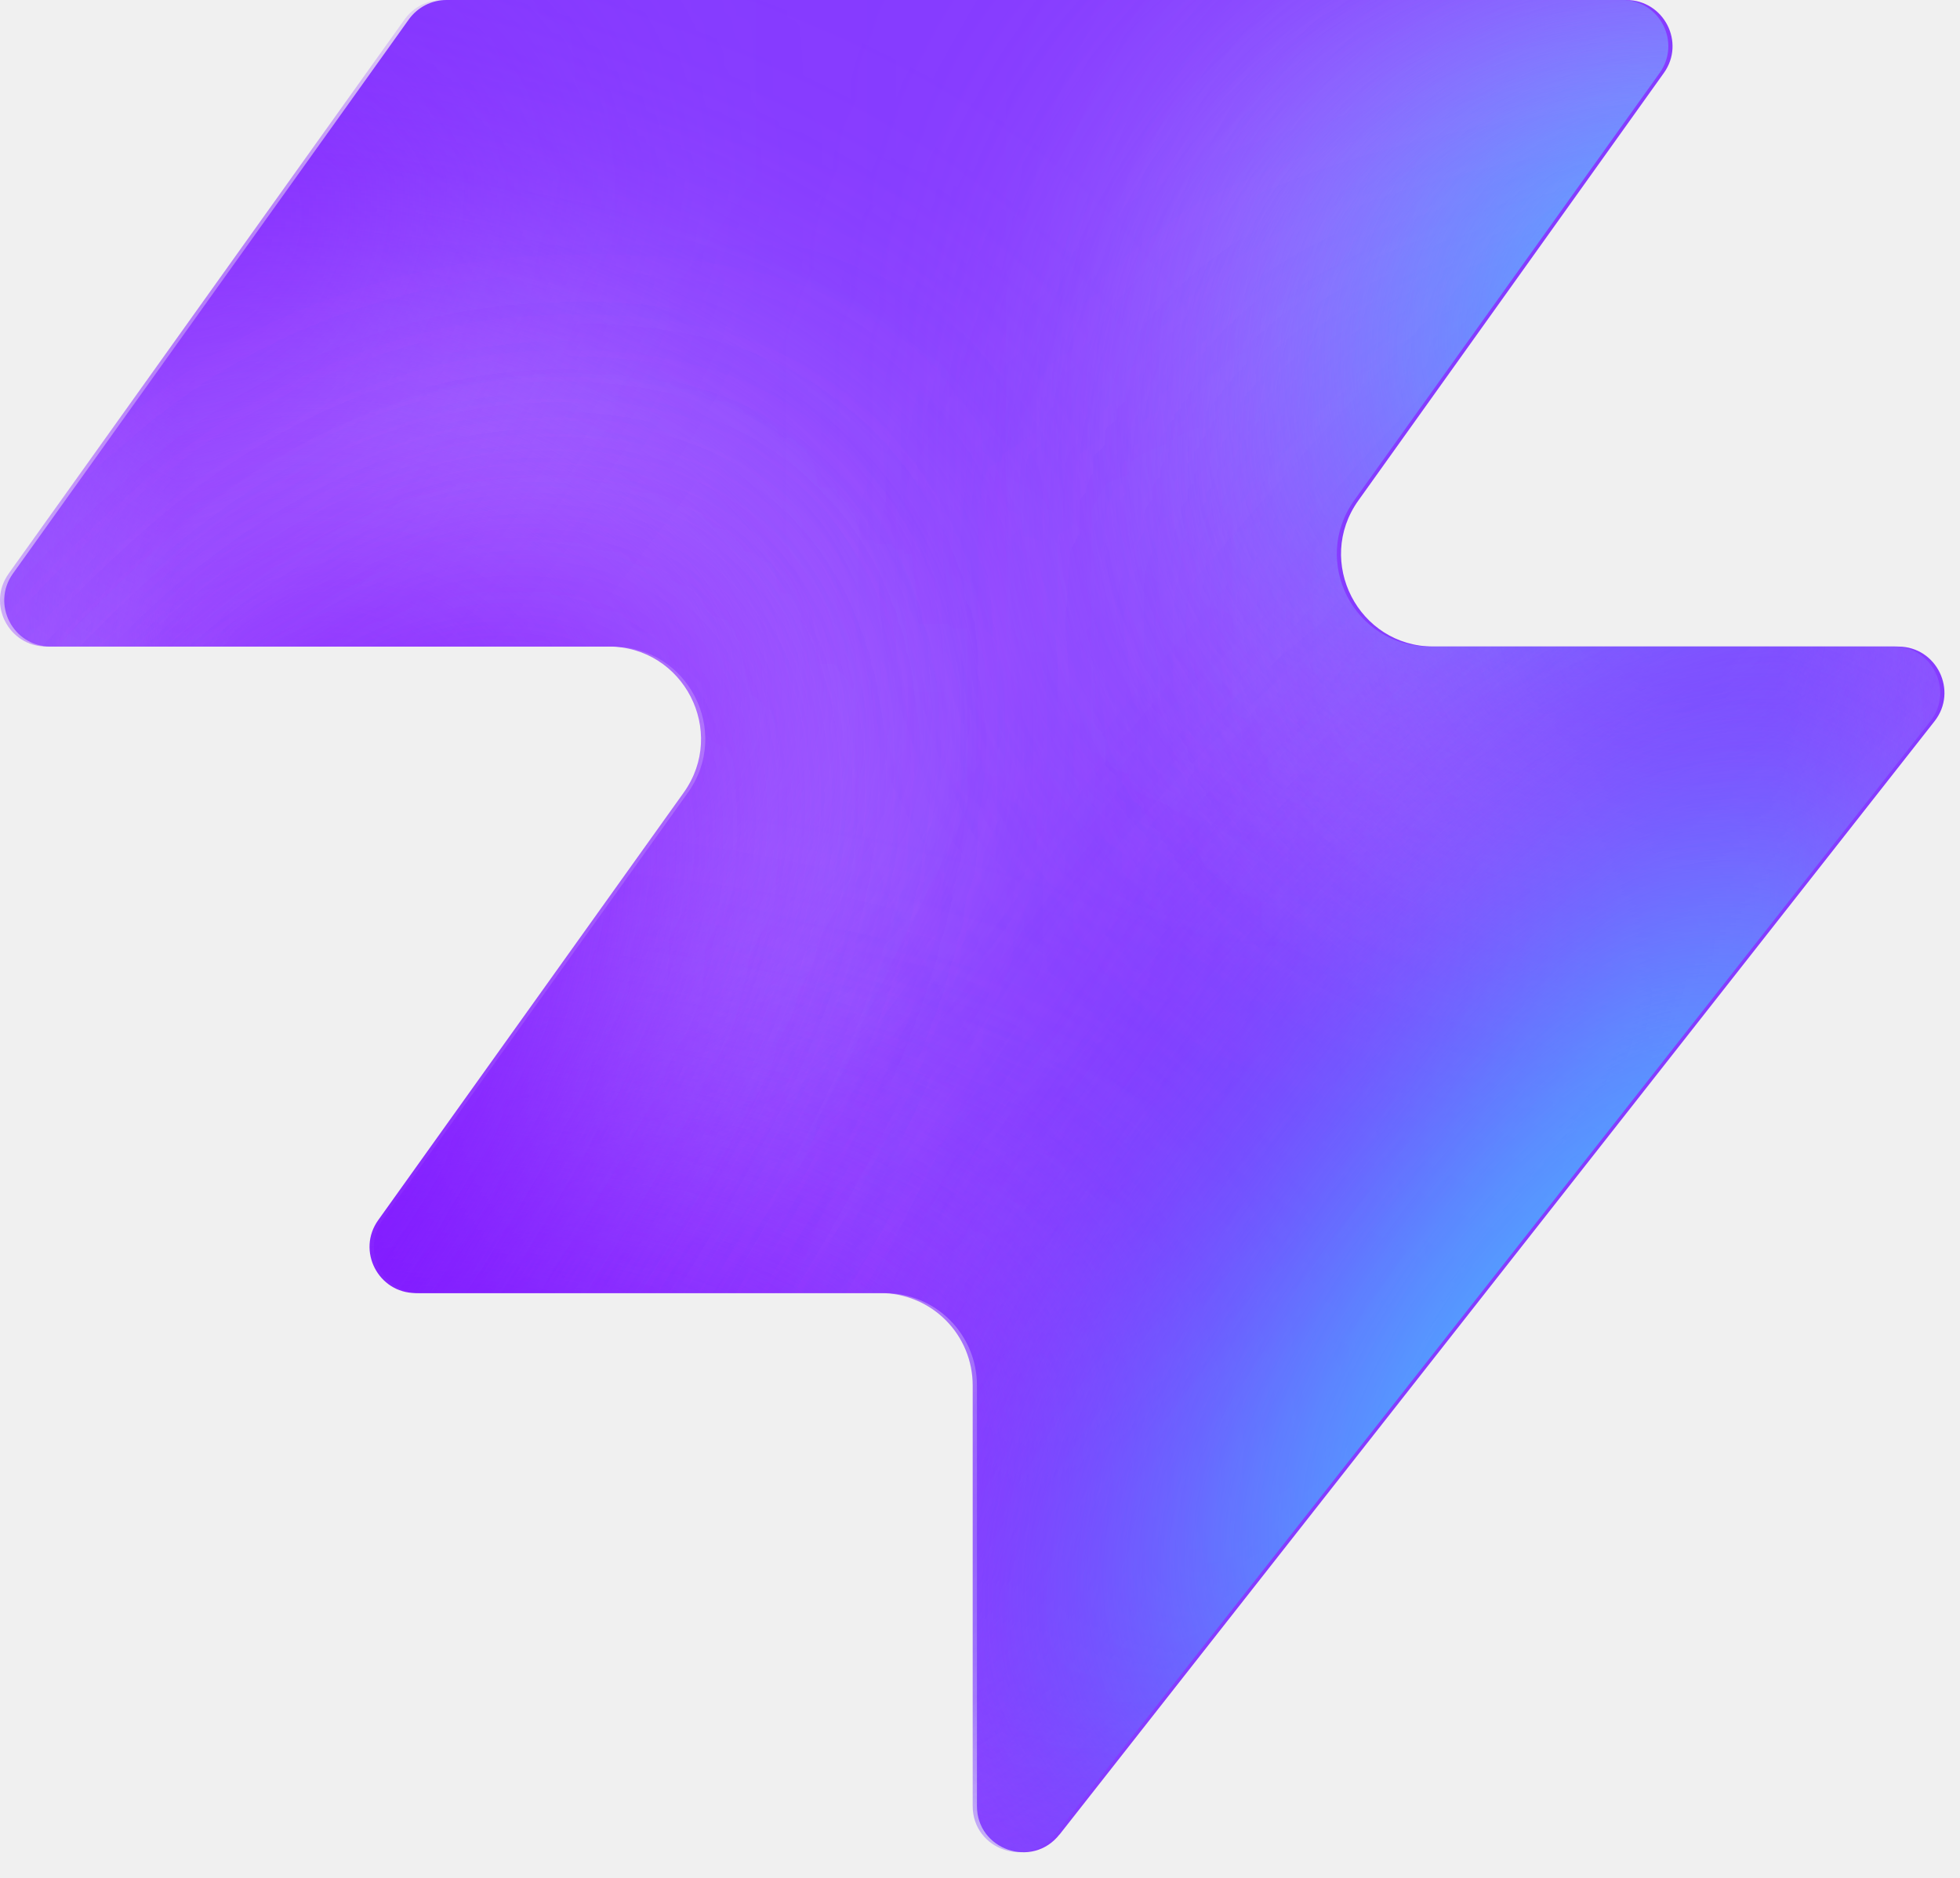
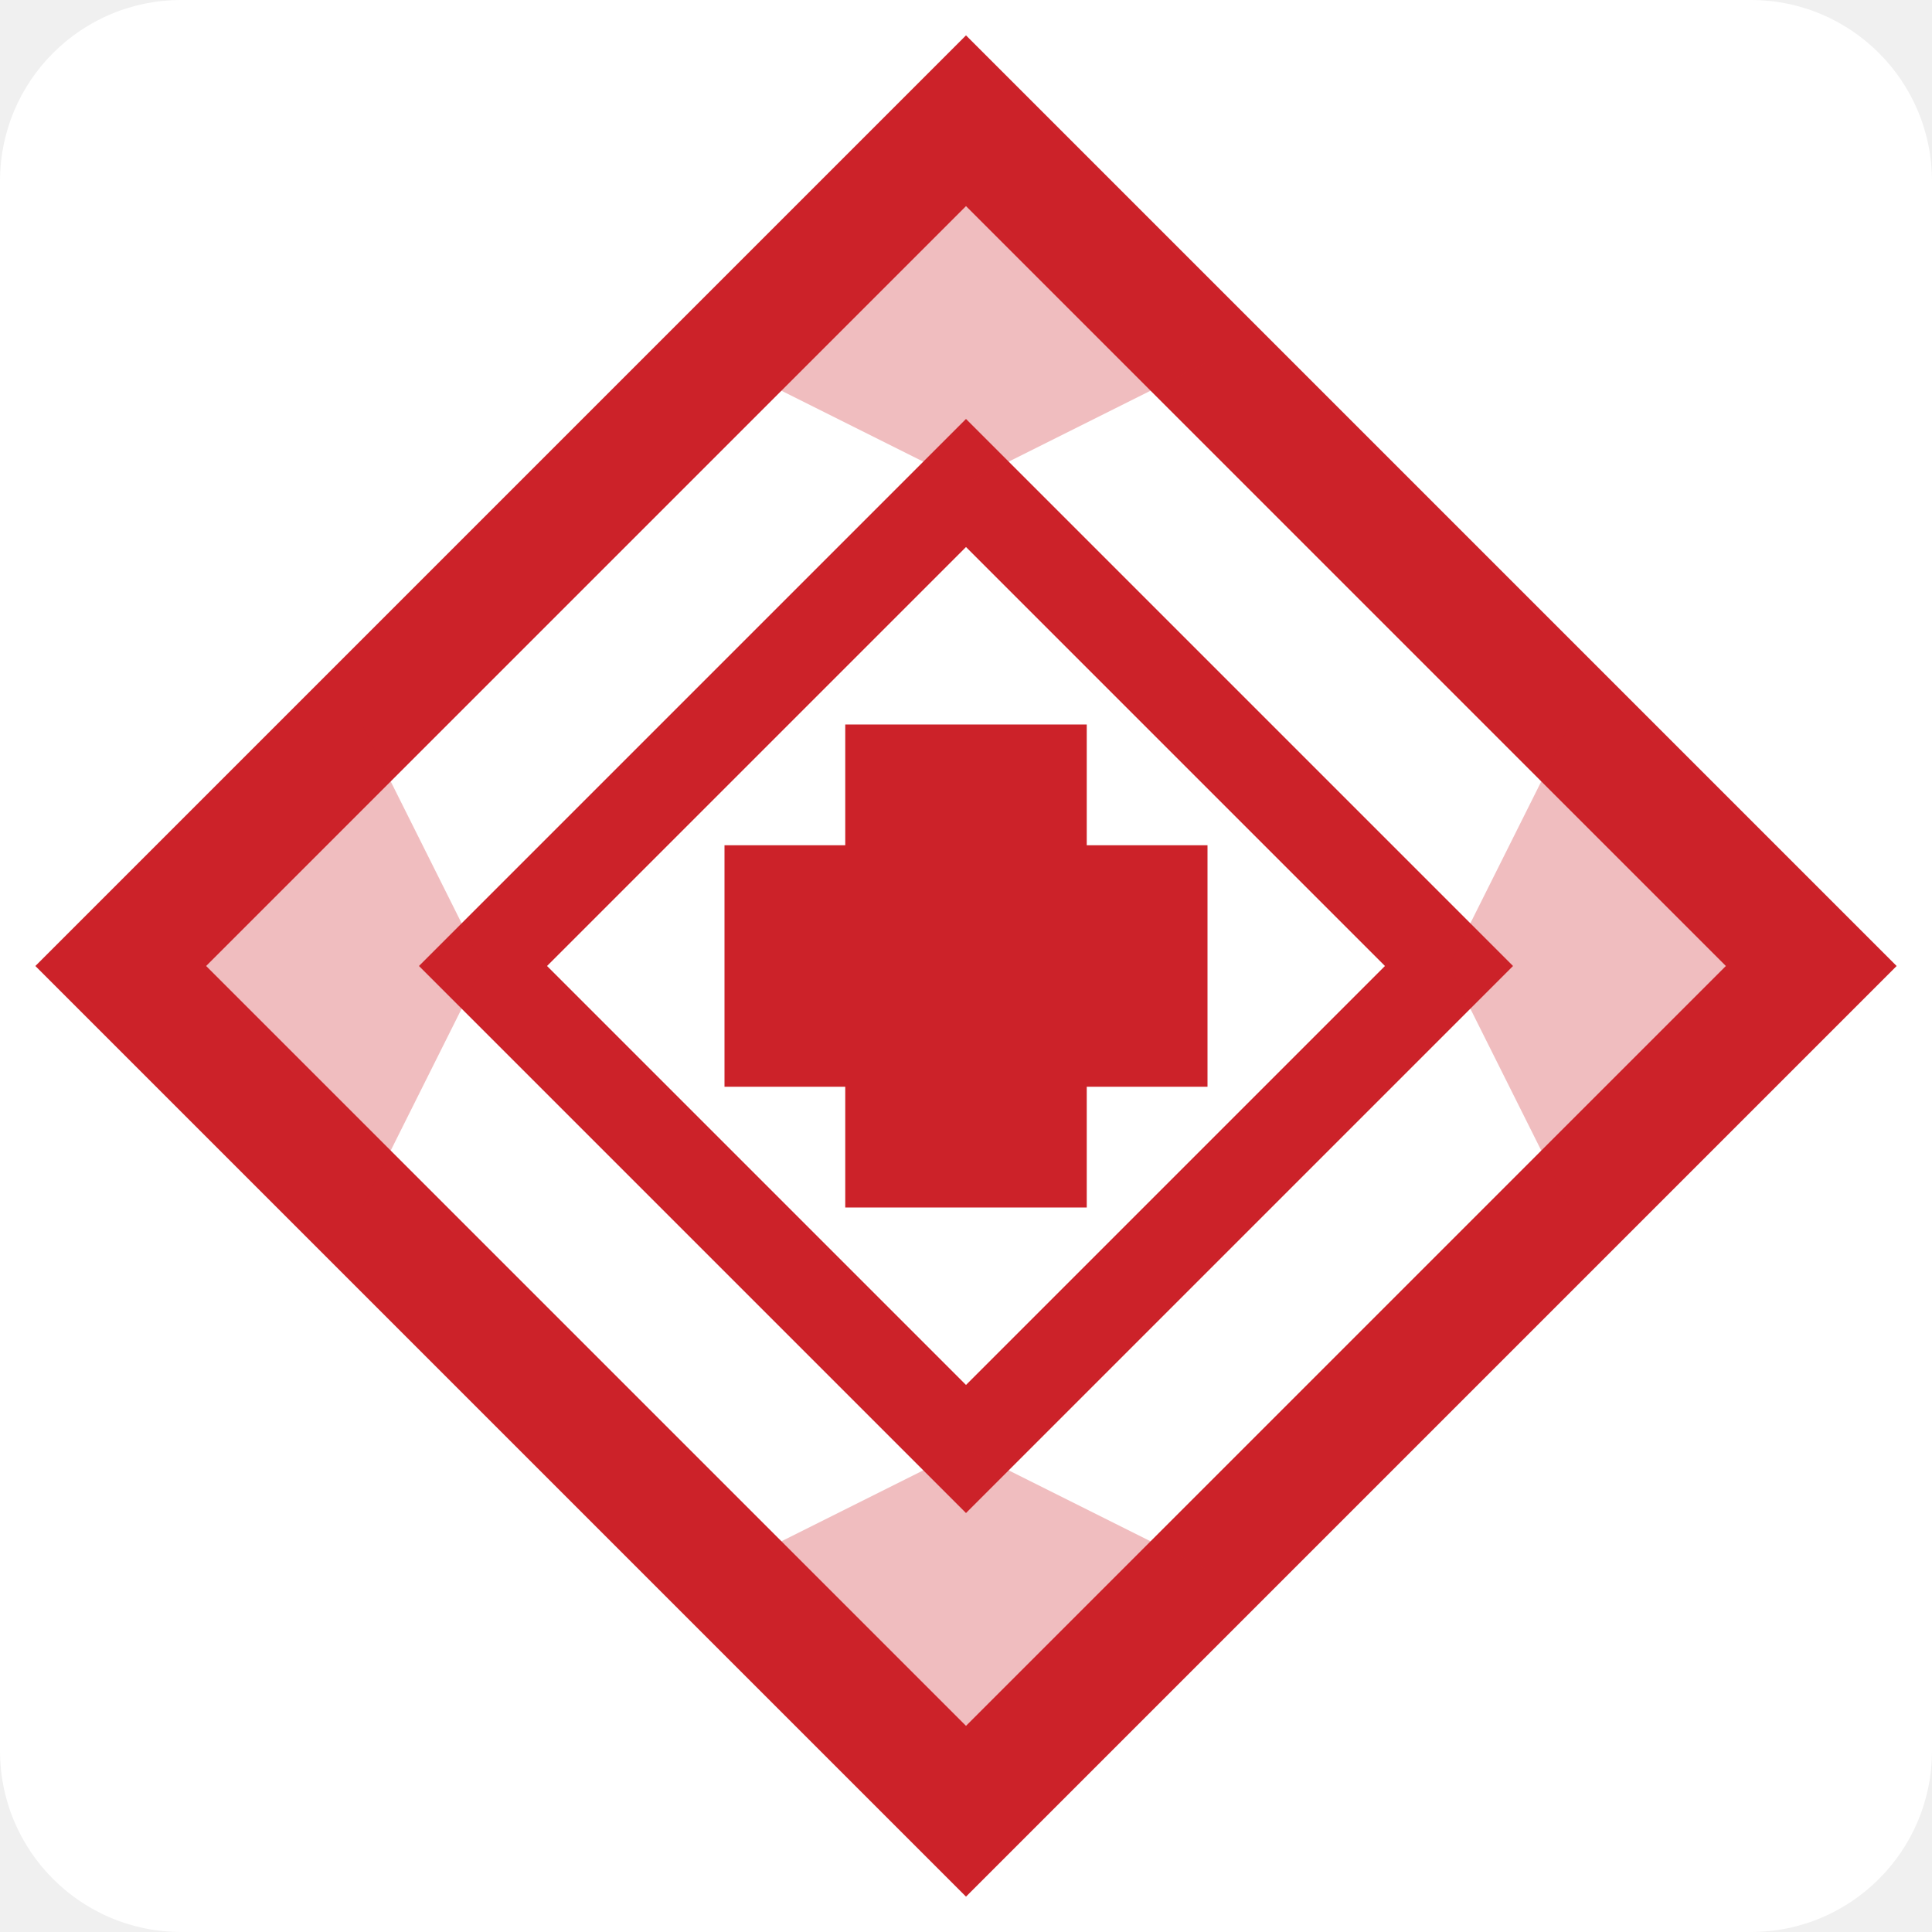
- <svg xmlns="http://www.w3.org/2000/svg" width="48" height="46" fill="none" viewBox="0 0 48 46">
-   <path fill="#863bff" d="M25.946 44.938c-.664.845-2.021.375-2.021-.698V33.937a2.26 2.26 0 0 0-2.262-2.262H10.287c-.92 0-1.456-1.04-.92-1.788l7.48-10.471c1.07-1.497 0-3.578-1.842-3.578H1.237c-.92 0-1.456-1.04-.92-1.788L10.013.474c.214-.297.556-.474.92-.474h28.894c.92 0 1.456 1.04.92 1.788l-7.48 10.471c-1.07 1.498 0 3.579 1.842 3.579h11.377c.943 0 1.473 1.088.89 1.83L25.947 44.94z" style="fill:#863bff;fill:color(display-p3 .525 .23 1);fill-opacity:1" />
-   <mask id="a" width="48" height="46" x="0" y="0" maskUnits="userSpaceOnUse" style="mask-type:alpha">
-     <path fill="#000" d="M25.842 44.938c-.664.844-2.021.375-2.021-.698V33.937a2.26 2.26 0 0 0-2.262-2.262H10.183c-.92 0-1.456-1.04-.92-1.788l7.48-10.471c1.07-1.498 0-3.579-1.842-3.579H1.133c-.92 0-1.456-1.04-.92-1.787L9.91.473c.214-.297.556-.474.92-.474h28.894c.92 0 1.456 1.04.92 1.788l-7.48 10.471c-1.07 1.498 0 3.578 1.842 3.578h11.377c.943 0 1.473 1.088.89 1.832L25.843 44.94z" style="fill:#000;fill-opacity:1" />
-   </mask>
-   <g mask="url(#a)">
-     <g filter="url(#b)">
-       <ellipse cx="5.508" cy="14.704" fill="#ede6ff" rx="5.508" ry="14.704" style="fill:#ede6ff;fill:color(display-p3 .927 .903 1);fill-opacity:1" transform="matrix(.00324 1 1 -.00324 -4.47 31.516)" />
-     </g>
-     <g filter="url(#c)">
-       <ellipse cx="10.399" cy="29.851" fill="#ede6ff" rx="10.399" ry="29.851" style="fill:#ede6ff;fill:color(display-p3 .927 .903 1);fill-opacity:1" transform="matrix(.00324 1 1 -.00324 -39.328 7.883)" />
-     </g>
-     <g filter="url(#d)">
-       <ellipse cx="5.508" cy="30.487" fill="#7e14ff" rx="5.508" ry="30.487" style="fill:#7e14ff;fill:color(display-p3 .492 .077 1);fill-opacity:1" transform="rotate(89.814 -25.913 -14.639)scale(1 -1)" />
-     </g>
-     <g filter="url(#e)">
-       <ellipse cx="5.508" cy="30.599" fill="#7e14ff" rx="5.508" ry="30.599" style="fill:#7e14ff;fill:color(display-p3 .492 .077 1);fill-opacity:1" transform="rotate(89.814 -32.644 -3.334)scale(1 -1)" />
-     </g>
-     <g filter="url(#f)">
-       <ellipse cx="5.508" cy="30.599" fill="#7e14ff" rx="5.508" ry="30.599" style="fill:#7e14ff;fill:color(display-p3 .492 .077 1);fill-opacity:1" transform="matrix(.00324 1 1 -.00324 -34.34 30.47)" />
-     </g>
-     <g filter="url(#g)">
-       <ellipse cx="14.072" cy="22.078" fill="#ede6ff" rx="14.072" ry="22.078" style="fill:#ede6ff;fill:color(display-p3 .927 .903 1);fill-opacity:1" transform="rotate(93.35 24.506 48.493)scale(-1 1)" />
-     </g>
-     <g filter="url(#h)">
-       <ellipse cx="3.47" cy="21.501" fill="#7e14ff" rx="3.47" ry="21.501" style="fill:#7e14ff;fill:color(display-p3 .492 .077 1);fill-opacity:1" transform="rotate(89.009 28.708 47.59)scale(-1 1)" />
-     </g>
-     <g filter="url(#i)">
-       <ellipse cx="3.47" cy="21.501" fill="#7e14ff" rx="3.47" ry="21.501" style="fill:#7e14ff;fill:color(display-p3 .492 .077 1);fill-opacity:1" transform="rotate(89.009 28.708 47.59)scale(-1 1)" />
-     </g>
-     <g filter="url(#j)">
-       <ellipse cx=".387" cy="8.972" fill="#7e14ff" rx="4.407" ry="29.108" style="fill:#7e14ff;fill:color(display-p3 .492 .077 1);fill-opacity:1" transform="rotate(39.51 .387 8.972)" />
-     </g>
-     <g filter="url(#k)">
-       <ellipse cx="47.523" cy="-6.092" fill="#7e14ff" rx="4.407" ry="29.108" style="fill:#7e14ff;fill:color(display-p3 .492 .077 1);fill-opacity:1" transform="rotate(37.892 47.523 -6.092)" />
-     </g>
-     <g filter="url(#l)">
-       <ellipse cx="41.412" cy="6.333" fill="#47bfff" rx="5.971" ry="9.665" style="fill:#47bfff;fill:color(display-p3 .28 .748 1);fill-opacity:1" transform="rotate(37.892 41.412 6.333)" />
-     </g>
-     <g filter="url(#m)">
-       <ellipse cx="-1.879" cy="38.332" fill="#7e14ff" rx="4.407" ry="29.108" style="fill:#7e14ff;fill:color(display-p3 .492 .077 1);fill-opacity:1" transform="rotate(37.892 -1.88 38.332)" />
-     </g>
-     <g filter="url(#n)">
-       <ellipse cx="-1.879" cy="38.332" fill="#7e14ff" rx="4.407" ry="29.108" style="fill:#7e14ff;fill:color(display-p3 .492 .077 1);fill-opacity:1" transform="rotate(37.892 -1.88 38.332)" />
-     </g>
-     <g filter="url(#o)">
-       <ellipse cx="35.651" cy="29.907" fill="#7e14ff" rx="4.407" ry="29.108" style="fill:#7e14ff;fill:color(display-p3 .492 .077 1);fill-opacity:1" transform="rotate(37.892 35.651 29.907)" />
-     </g>
-     <g filter="url(#p)">
-       <ellipse cx="38.418" cy="32.4" fill="#47bfff" rx="5.971" ry="15.297" style="fill:#47bfff;fill:color(display-p3 .28 .748 1);fill-opacity:1" transform="rotate(37.892 38.418 32.4)" />
-     </g>
-   </g>
-   <defs>
-     <filter id="b" width="60.045" height="41.654" x="-19.77" y="16.149" color-interpolation-filters="sRGB" filterUnits="userSpaceOnUse">
-       <feFlood flood-opacity="0" result="BackgroundImageFix" />
-       <feBlend in="SourceGraphic" in2="BackgroundImageFix" result="shape" />
-       <feGaussianBlur result="effect1_foregroundBlur_2002_17158" stdDeviation="7.659" />
-     </filter>
-     <filter id="c" width="90.34" height="51.437" x="-54.613" y="-7.533" color-interpolation-filters="sRGB" filterUnits="userSpaceOnUse">
-       <feFlood flood-opacity="0" result="BackgroundImageFix" />
-       <feBlend in="SourceGraphic" in2="BackgroundImageFix" result="shape" />
-       <feGaussianBlur result="effect1_foregroundBlur_2002_17158" stdDeviation="7.659" />
-     </filter>
-     <filter id="d" width="79.355" height="29.4" x="-49.64" y="2.03" color-interpolation-filters="sRGB" filterUnits="userSpaceOnUse">
-       <feFlood flood-opacity="0" result="BackgroundImageFix" />
-       <feBlend in="SourceGraphic" in2="BackgroundImageFix" result="shape" />
-       <feGaussianBlur result="effect1_foregroundBlur_2002_17158" stdDeviation="4.596" />
-     </filter>
-     <filter id="e" width="79.579" height="29.4" x="-45.045" y="20.029" color-interpolation-filters="sRGB" filterUnits="userSpaceOnUse">
-       <feFlood flood-opacity="0" result="BackgroundImageFix" />
-       <feBlend in="SourceGraphic" in2="BackgroundImageFix" result="shape" />
-       <feGaussianBlur result="effect1_foregroundBlur_2002_17158" stdDeviation="4.596" />
-     </filter>
-     <filter id="f" width="79.579" height="29.4" x="-43.513" y="21.178" color-interpolation-filters="sRGB" filterUnits="userSpaceOnUse">
-       <feFlood flood-opacity="0" result="BackgroundImageFix" />
-       <feBlend in="SourceGraphic" in2="BackgroundImageFix" result="shape" />
-       <feGaussianBlur result="effect1_foregroundBlur_2002_17158" stdDeviation="4.596" />
-     </filter>
-     <filter id="g" width="74.749" height="58.852" x="15.756" y="-17.901" color-interpolation-filters="sRGB" filterUnits="userSpaceOnUse">
-       <feFlood flood-opacity="0" result="BackgroundImageFix" />
-       <feBlend in="SourceGraphic" in2="BackgroundImageFix" result="shape" />
-       <feGaussianBlur result="effect1_foregroundBlur_2002_17158" stdDeviation="7.659" />
-     </filter>
-     <filter id="h" width="61.377" height="25.362" x="23.548" y="2.284" color-interpolation-filters="sRGB" filterUnits="userSpaceOnUse">
-       <feFlood flood-opacity="0" result="BackgroundImageFix" />
-       <feBlend in="SourceGraphic" in2="BackgroundImageFix" result="shape" />
-       <feGaussianBlur result="effect1_foregroundBlur_2002_17158" stdDeviation="4.596" />
-     </filter>
-     <filter id="i" width="61.377" height="25.362" x="23.548" y="2.284" color-interpolation-filters="sRGB" filterUnits="userSpaceOnUse">
-       <feFlood flood-opacity="0" result="BackgroundImageFix" />
-       <feBlend in="SourceGraphic" in2="BackgroundImageFix" result="shape" />
-       <feGaussianBlur result="effect1_foregroundBlur_2002_17158" stdDeviation="4.596" />
-     </filter>
-     <filter id="j" width="56.045" height="63.649" x="-27.636" y="-22.853" color-interpolation-filters="sRGB" filterUnits="userSpaceOnUse">
-       <feFlood flood-opacity="0" result="BackgroundImageFix" />
-       <feBlend in="SourceGraphic" in2="BackgroundImageFix" result="shape" />
-       <feGaussianBlur result="effect1_foregroundBlur_2002_17158" stdDeviation="4.596" />
-     </filter>
-     <filter id="k" width="54.814" height="64.646" x="20.116" y="-38.415" color-interpolation-filters="sRGB" filterUnits="userSpaceOnUse">
-       <feFlood flood-opacity="0" result="BackgroundImageFix" />
-       <feBlend in="SourceGraphic" in2="BackgroundImageFix" result="shape" />
-       <feGaussianBlur result="effect1_foregroundBlur_2002_17158" stdDeviation="4.596" />
-     </filter>
-     <filter id="l" width="33.541" height="35.313" x="24.641" y="-11.323" color-interpolation-filters="sRGB" filterUnits="userSpaceOnUse">
-       <feFlood flood-opacity="0" result="BackgroundImageFix" />
-       <feBlend in="SourceGraphic" in2="BackgroundImageFix" result="shape" />
-       <feGaussianBlur result="effect1_foregroundBlur_2002_17158" stdDeviation="4.596" />
-     </filter>
-     <filter id="m" width="54.814" height="64.646" x="-29.286" y="6.009" color-interpolation-filters="sRGB" filterUnits="userSpaceOnUse">
-       <feFlood flood-opacity="0" result="BackgroundImageFix" />
-       <feBlend in="SourceGraphic" in2="BackgroundImageFix" result="shape" />
-       <feGaussianBlur result="effect1_foregroundBlur_2002_17158" stdDeviation="4.596" />
-     </filter>
-     <filter id="n" width="54.814" height="64.646" x="-29.286" y="6.009" color-interpolation-filters="sRGB" filterUnits="userSpaceOnUse">
-       <feFlood flood-opacity="0" result="BackgroundImageFix" />
-       <feBlend in="SourceGraphic" in2="BackgroundImageFix" result="shape" />
-       <feGaussianBlur result="effect1_foregroundBlur_2002_17158" stdDeviation="4.596" />
-     </filter>
-     <filter id="o" width="54.814" height="64.646" x="8.244" y="-2.416" color-interpolation-filters="sRGB" filterUnits="userSpaceOnUse">
-       <feFlood flood-opacity="0" result="BackgroundImageFix" />
-       <feBlend in="SourceGraphic" in2="BackgroundImageFix" result="shape" />
-       <feGaussianBlur result="effect1_foregroundBlur_2002_17158" stdDeviation="4.596" />
-     </filter>
-     <filter id="p" width="39.409" height="43.623" x="18.713" y="10.588" color-interpolation-filters="sRGB" filterUnits="userSpaceOnUse">
-       <feFlood flood-opacity="0" result="BackgroundImageFix" />
-       <feBlend in="SourceGraphic" in2="BackgroundImageFix" result="shape" />
-       <feGaussianBlur result="effect1_foregroundBlur_2002_17158" stdDeviation="4.596" />
-     </filter>
-   </defs>
+ <svg xmlns="http://www.w3.org/2000/svg" viewBox="0 0 32 32" width="32" height="32">
+   <rect width="32" height="32" rx="3" fill="#fff" />
+   <polygon points="16,2 30,16 16,30 2,16" fill="none" stroke="#cc2229" stroke-width="2" />
+   <polygon points="16,8 24,16 16,24 8,16" fill="none" stroke="#cc2229" stroke-width="1.5" />
+   <rect x="14" y="12" width="4" height="8" fill="#cc2229" />
+   <rect x="12" y="14" width="8" height="4" fill="#cc2229" />
+   <polygon points="16,2 20,6 16,8 12,6" fill="#cc2229" opacity="0.3" />
+   <polygon points="30,16 26,20 24,16 26,12" fill="#cc2229" opacity="0.3" />
+   <polygon points="16,30 12,26 16,24 20,26" fill="#cc2229" opacity="0.3" />
+   <polygon points="2,16 6,12 8,16 6,20" fill="#cc2229" opacity="0.3" />
</svg>
